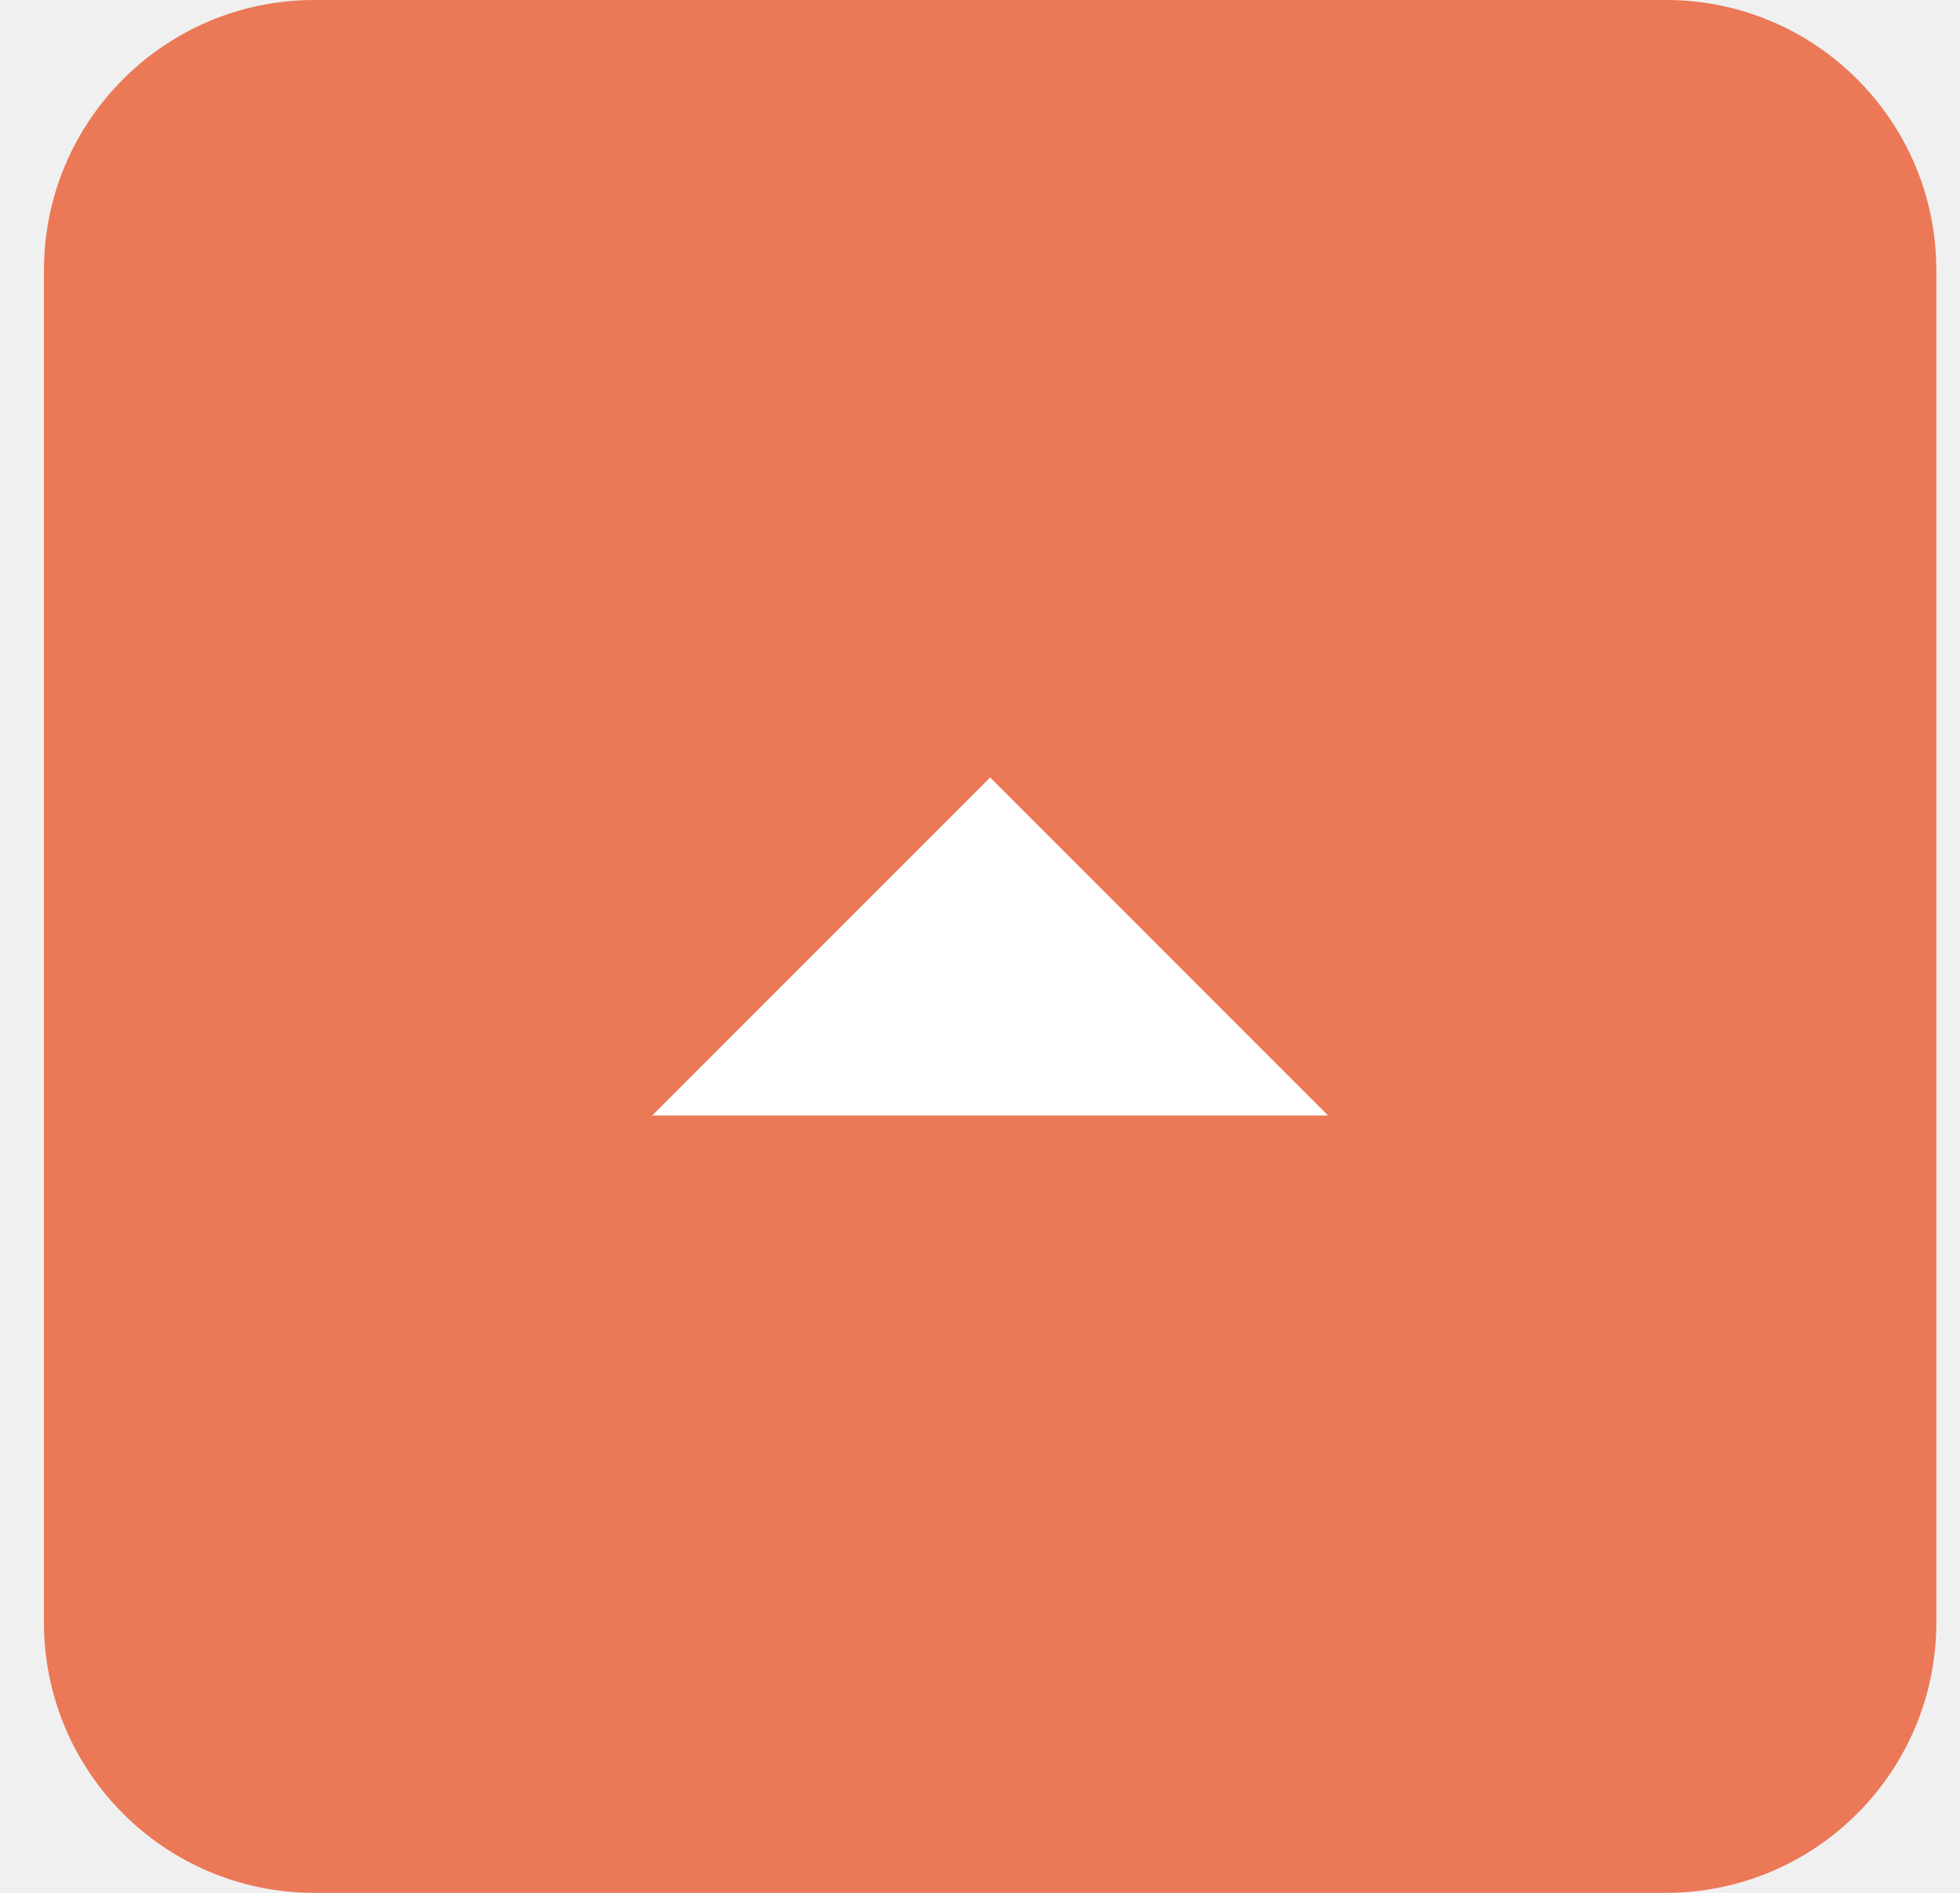
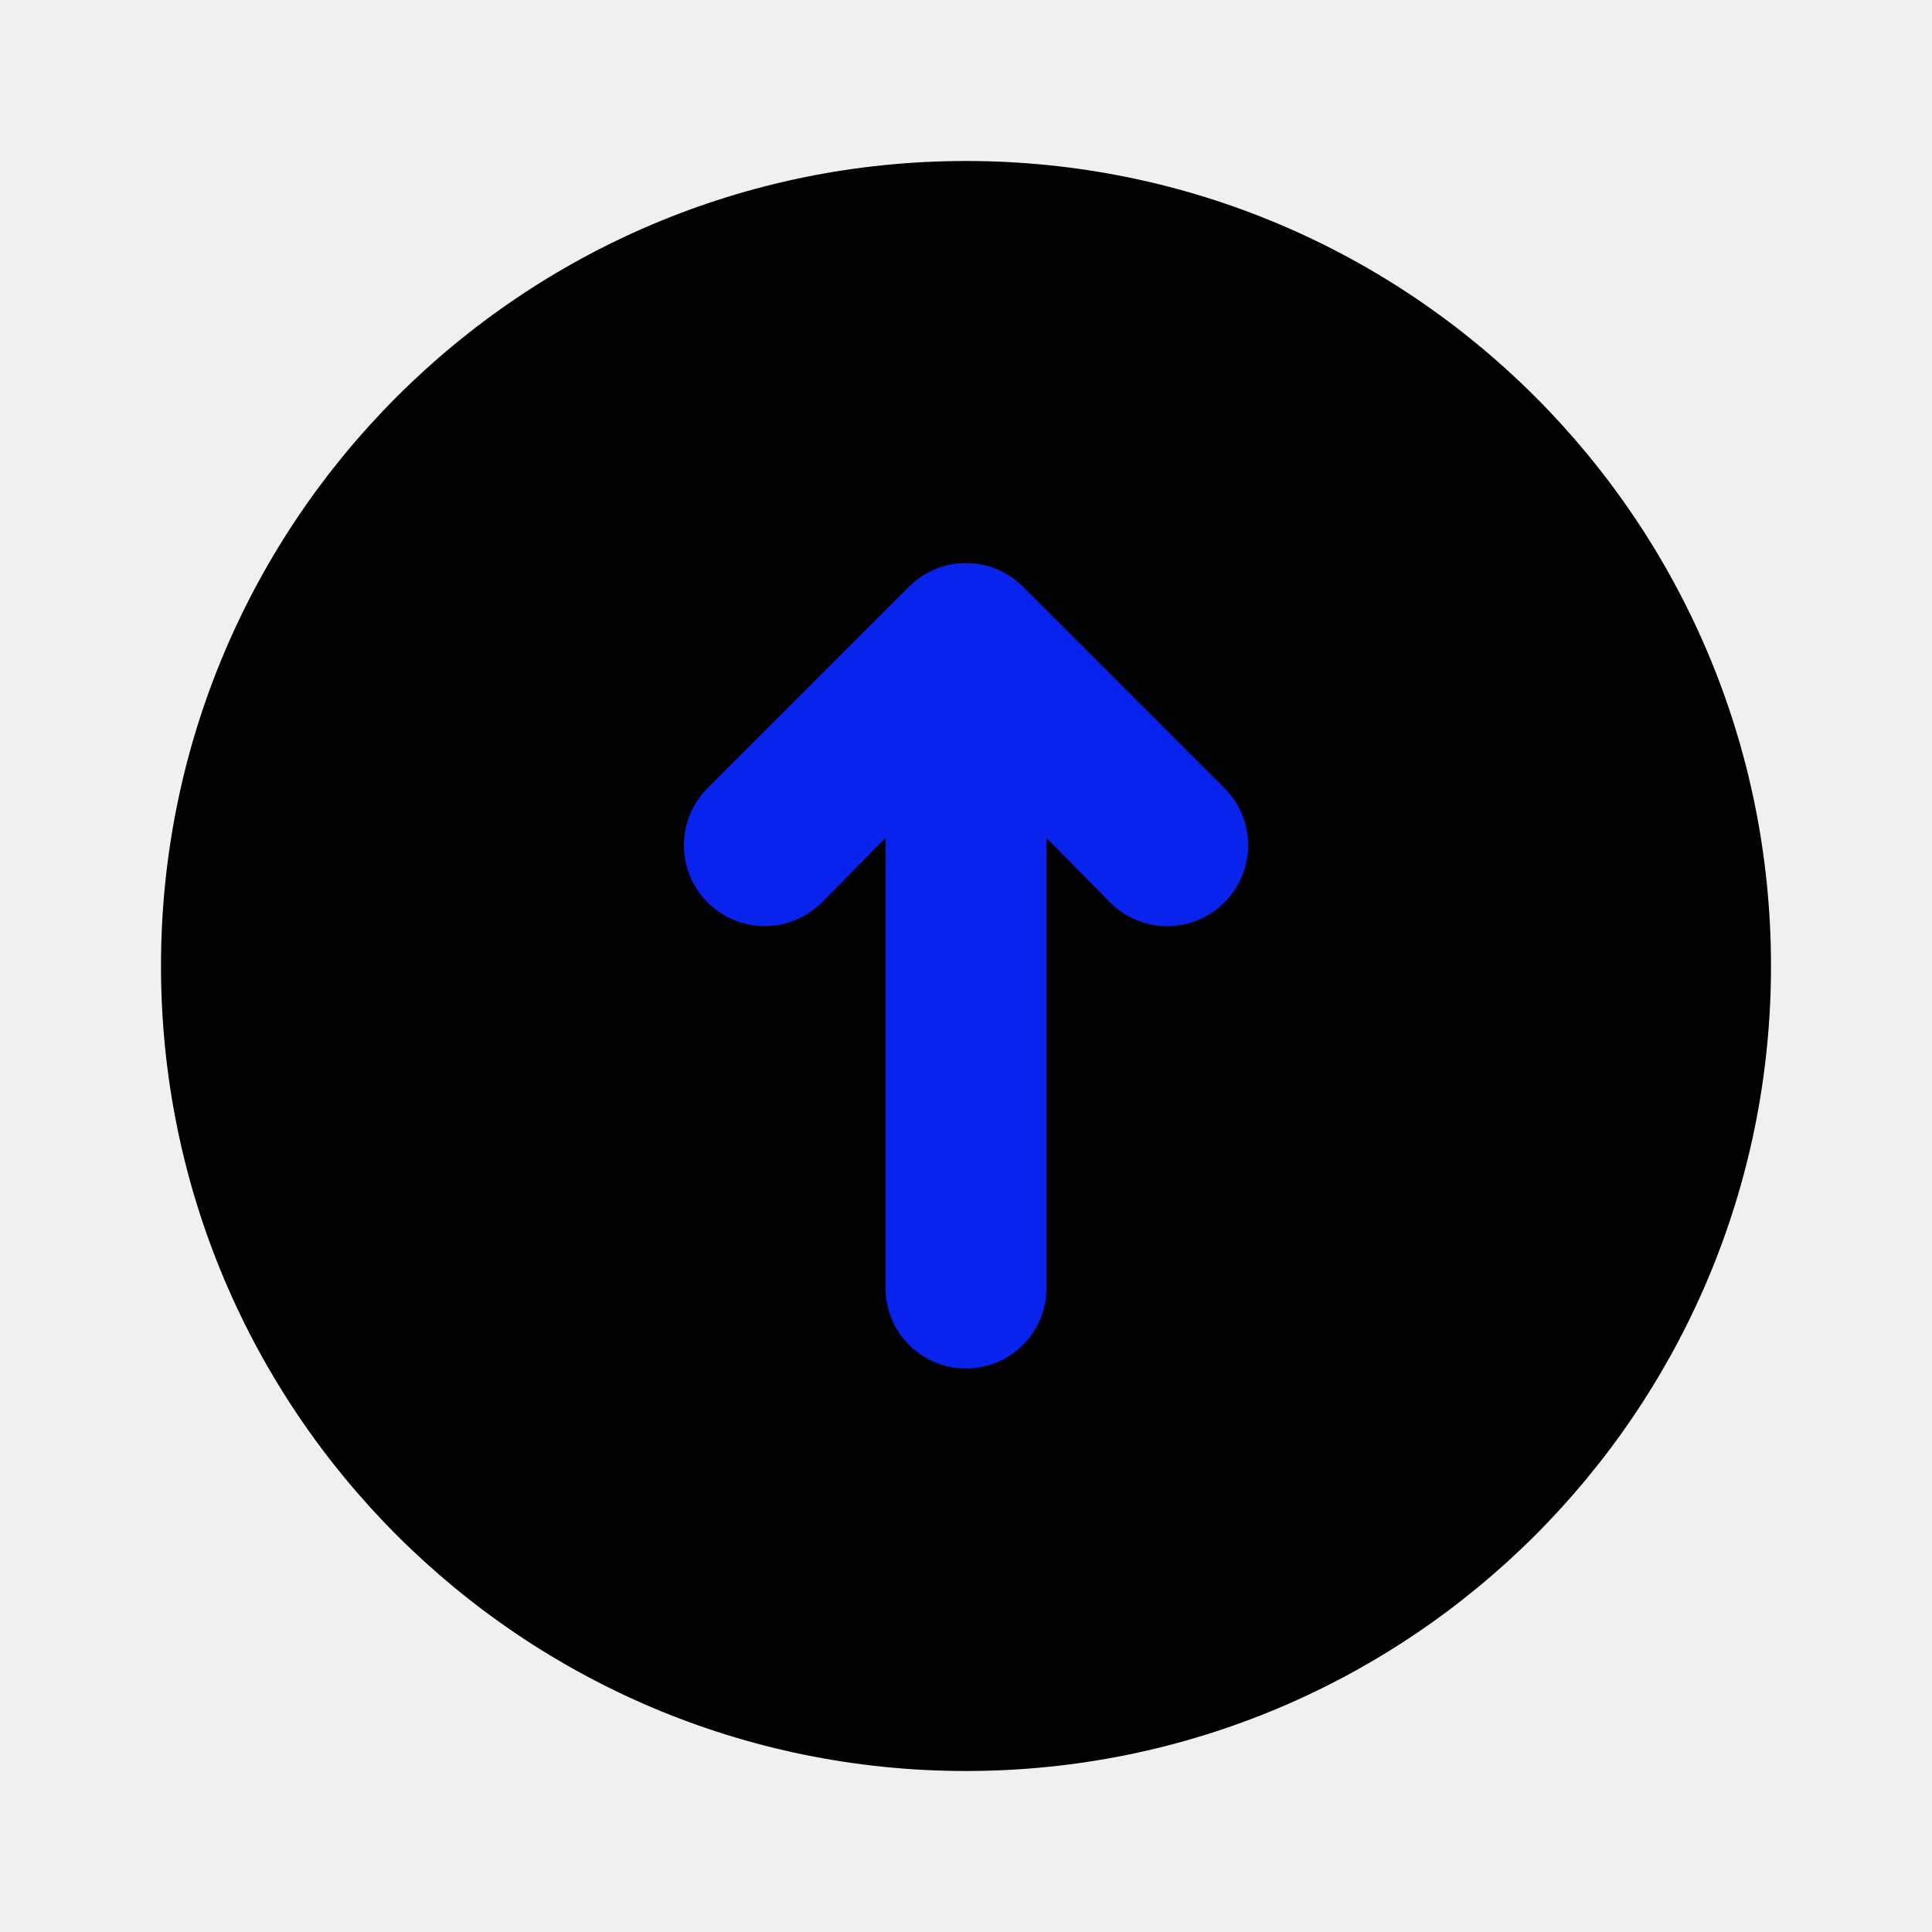
- <svg xmlns="http://www.w3.org/2000/svg" width="29" height="28" viewBox="0 0 29 28" fill="none">
-   <rect x="0.65" width="28" height="28" rx="4" fill="#EB7857" />
-   <path d="M9.65 16.501L14.65 11.501L19.65 16.501H9.65Z" fill="white" />
+ <svg xmlns="http://www.w3.org/2000/svg" fill="#000000" width="800px" height="800px" viewBox="0 0 24 24" id="top-circle" data-name="Flat Color" class="icon flat-color">
+   <g id="SVGRepo_bgCarrier" stroke-width="0" />
+   <g id="SVGRepo_tracerCarrier" stroke-linecap="round" stroke-linejoin="round" />
+   <g id="SVGRepo_iconCarrier">
+     <circle id="primary" cx="12" cy="12" r="10" style="fill: #000000;" />
+     <path id="secondary" d="M15.21,9.79l-2.5-2.5a1,1,0,0,0-1.42,0l-2.5,2.5a1,1,0,0,0,1.42,1.42l.79-.8V16a1,1,0,0,0,2,0V10.41l.79.8a1,1,0,0,0,1.42,0A1,1,0,0,0,15.21,9.79Z" style="fill: #0923ec;" />
+   </g>
</svg>
